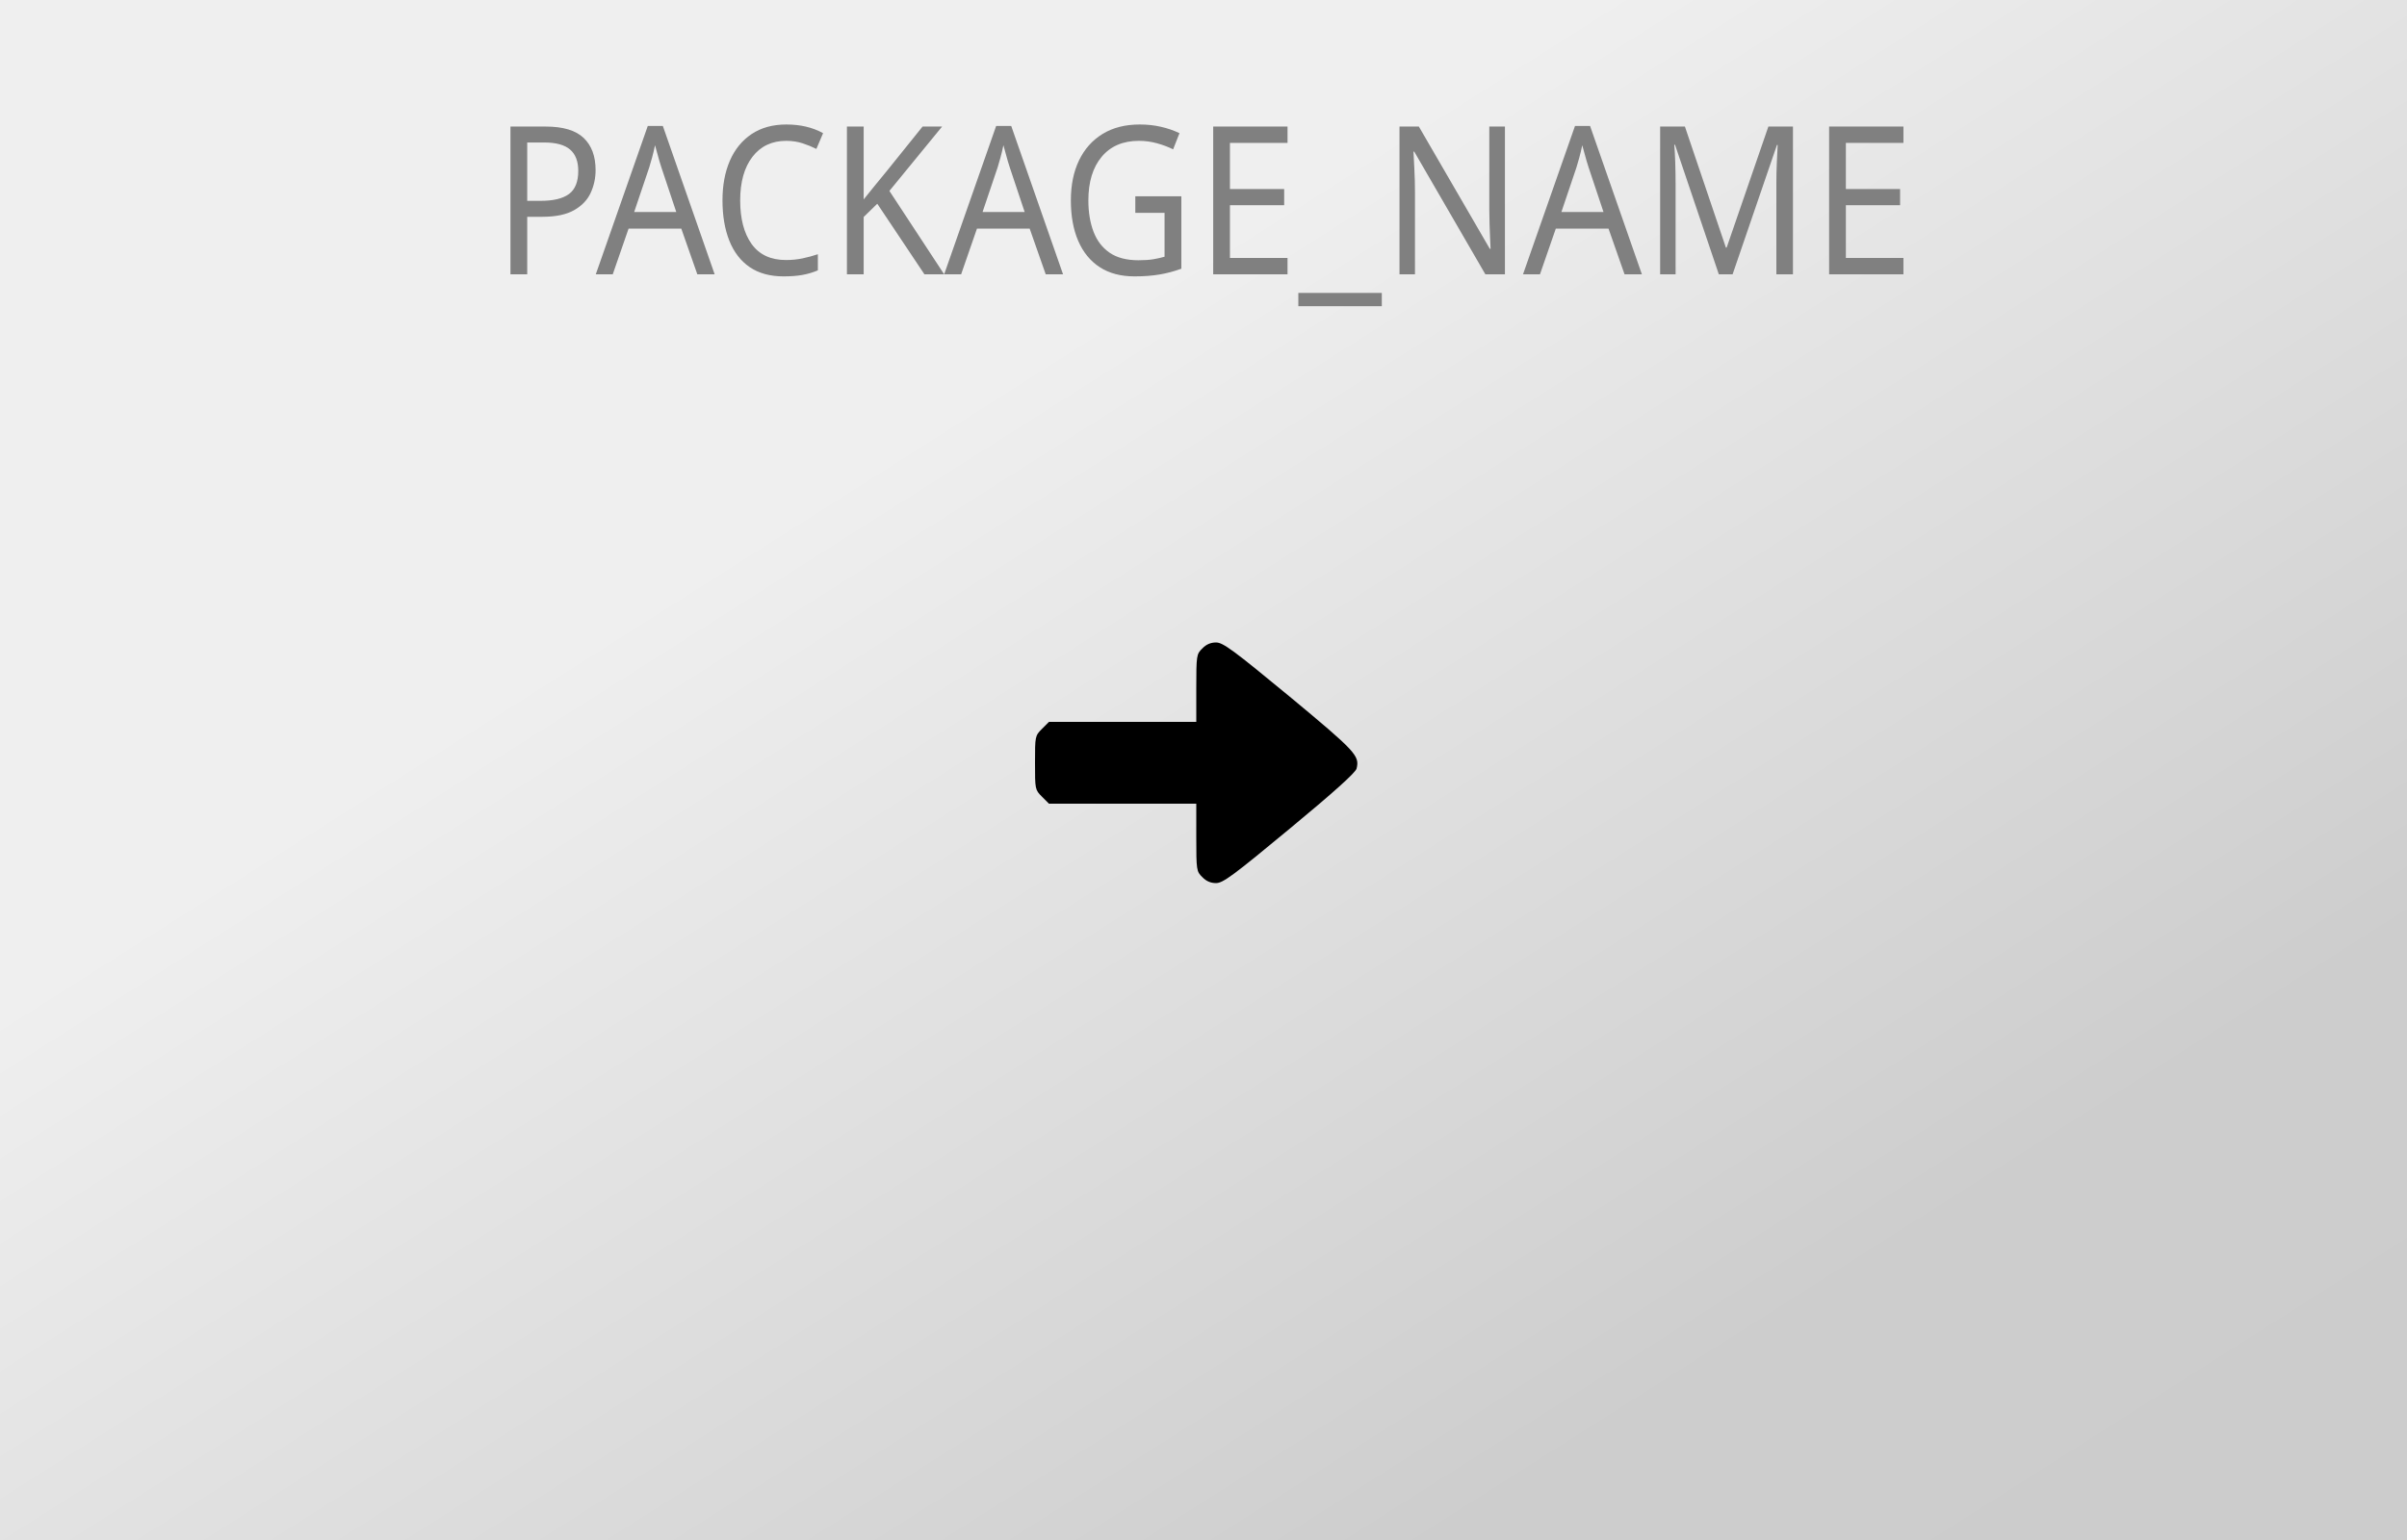
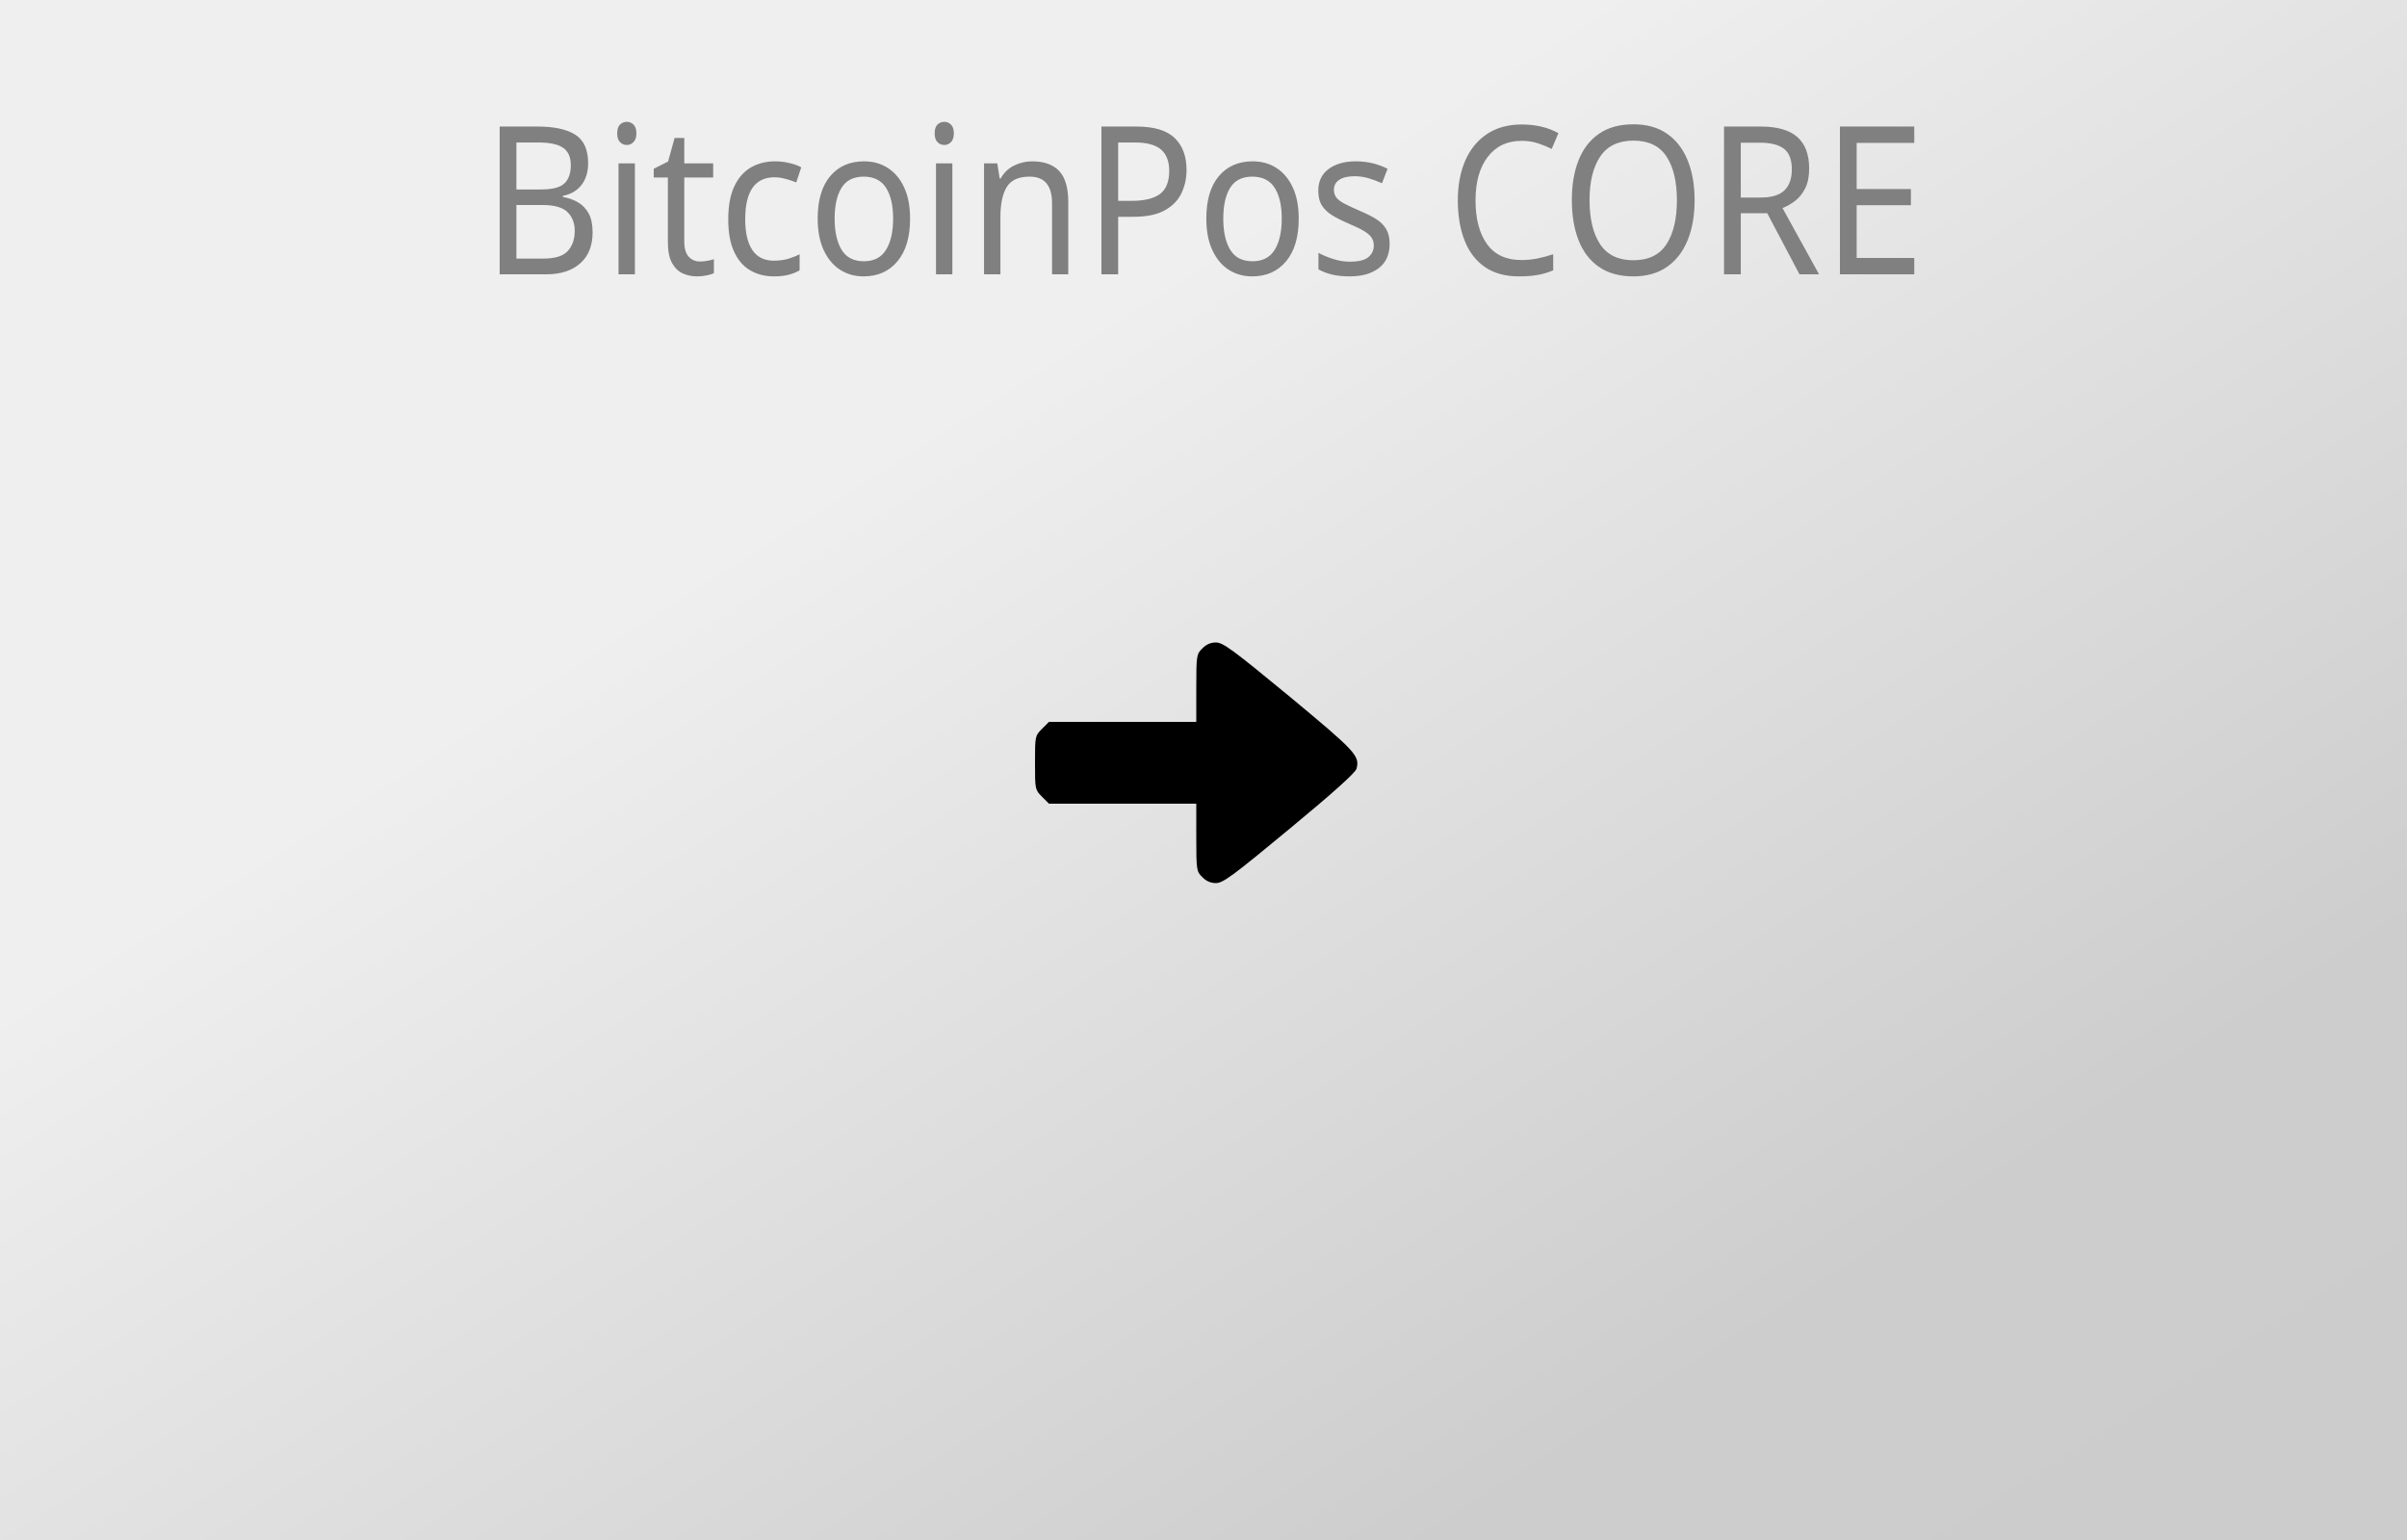
<svg xmlns="http://www.w3.org/2000/svg" version="1.0" width="1000pt" height="640pt" viewBox="0 0 1000 640" preserveAspectRatio="xMidYMid meet">
  <style type="text/css">
		text {
			font-family: "Tuffy";
			font-size: 86px;
			fill: gray;
			text-anchor: middle;
		}
	</style>
  <defs>
    <linearGradient id="gradient" x1="0%" y1="0%" x2="100%" y2="100%">
      <stop offset="0%" style="stop-color:rgb(239,239,239);stop-opacity:1" />
      <stop offset="33%" style="stop-color:rgb(239,239,239);stop-opacity:1" />
      <stop offset="80%" style="stop-color:rgb(205,205,205);stop-opacity:1" />
      <stop offset="100%" style="stop-color:rgb(204,204,204);stop-opacity:1" />
    </linearGradient>
  </defs>
  <rect width="1000" height="640" style="fill:url(#gradient);stroke-width:0" />
  <g transform="translate(500,0) scale(0.9, 1)">
-     <text x="0" y="114">PACKAGE_NAME</text>
+     <text x="0" y="114">BitcoinPos CORE</text>
  </g>
  <g transform="translate(0,640) scale(0.1,-0.1)" fill="#000000" stroke="none">
    <path d="M4995 3705 c-24 -23 -25 -29 -25 -165 l0 -140 -306 0 -306 0 -29 -29 c-29 -29 -29 -31 -29 -141 0 -110 0 -112 29 -141 l29 -29 306 0 306 0 0 -140 c0 -136 1 -142 25 -165 16 -17 35 -25 57 -25 29 0 72 32 306 226 180 149 274 233 278 250 13 53 -2 70 -278 299 -235 194 -277 225 -306 225 -22 0 -41 -8 -57 -25z" fixlter="url(#glow)" />
  </g>
</svg>
